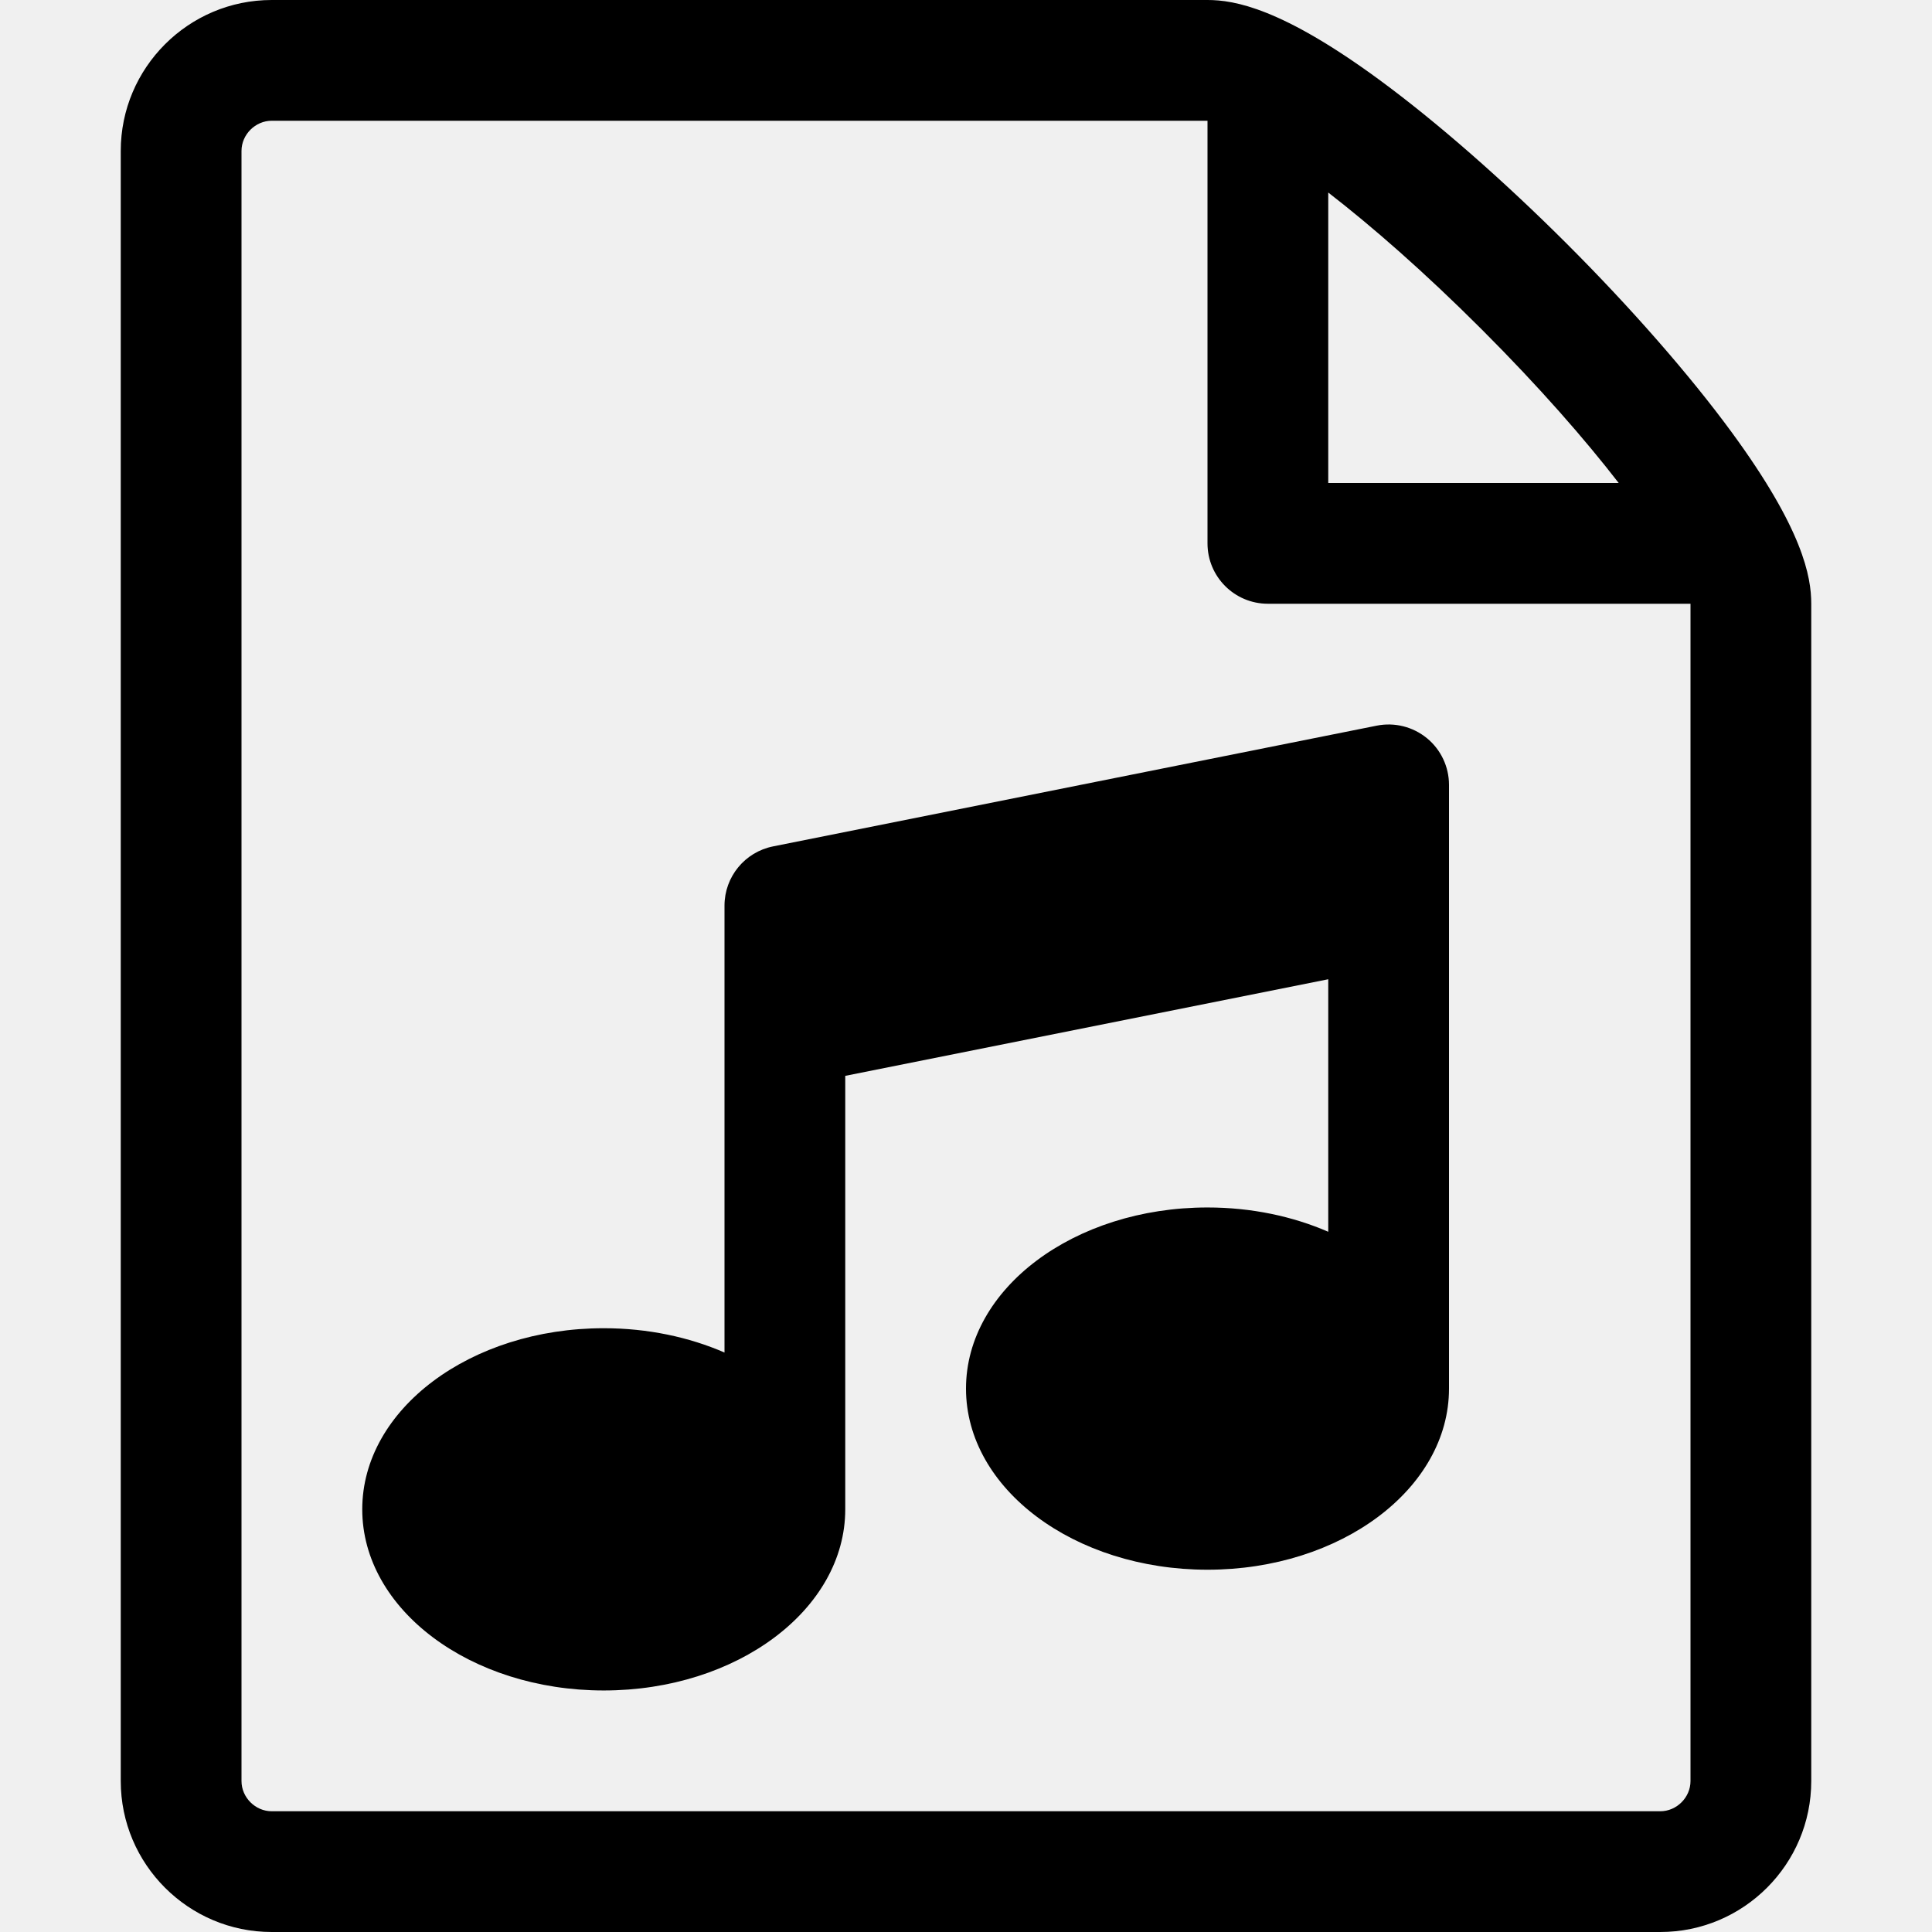
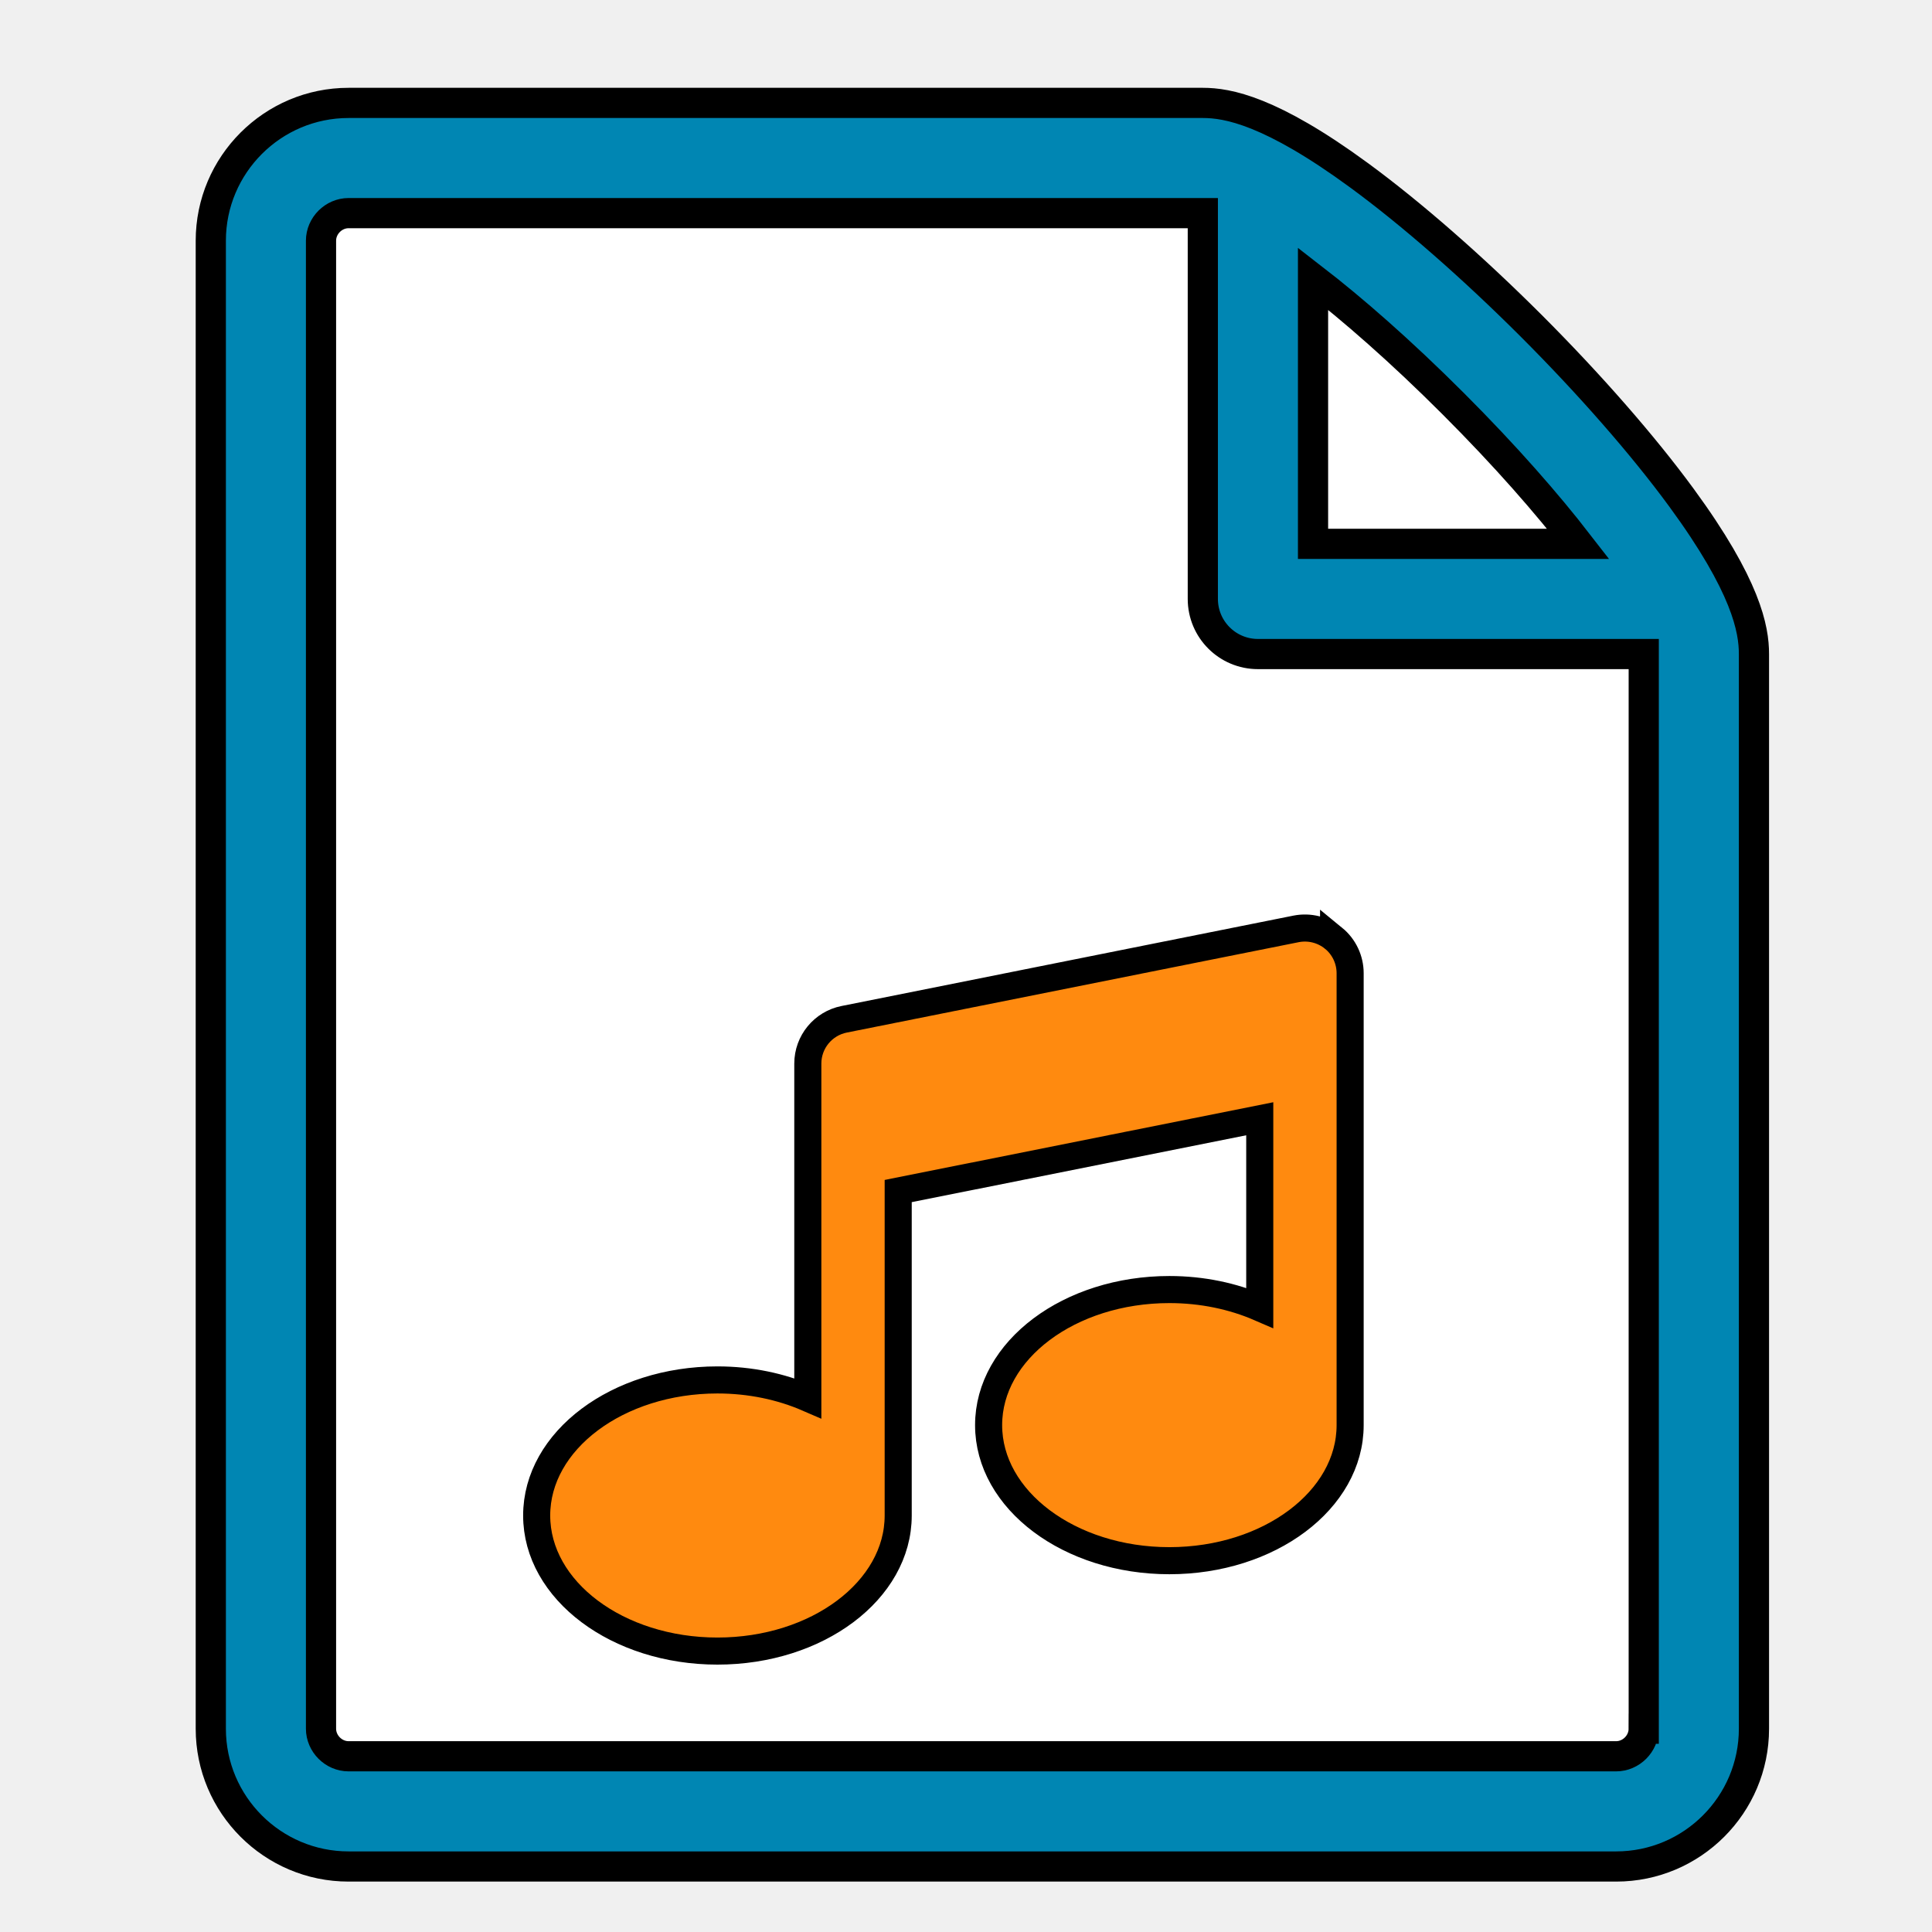
- <svg xmlns="http://www.w3.org/2000/svg" version="1.1" width="64" height="64" viewBox="0 0 64 64">
-   <path d="M57.363 14.317c-1.388-1.893-3.323-4.106-5.449-6.231s-4.338-4.060-6.231-5.449c-3.223-2.364-4.787-2.637-5.683-2.637h-31c-2.757 0-5 2.243-5 5v54c0 2.757 2.243 5 5 5h46c2.757 0 5-2.243 5-5v-39c0-0.896-0.273-2.459-2.637-5.683v0zM49.086 10.914c1.919 1.919 3.425 3.65 4.536 5.086h-9.622v-9.622c1.436 1.111 3.167 2.617 5.086 4.536v0zM56 59c0 0.542-0.458 1-1 1h-46c-0.542 0-1-0.458-1-1v-54c0-0.542 0.458-1 1-1 0 0 30.997-0 31 0v14c0 1.105 0.895 2 2 2h14v39z" fill="#000000" />
-   <path d="M47.268 24.453c-0.463-0.38-1.073-0.532-1.66-0.415l-20 4c-0.935 0.187-1.608 1.008-1.608 1.961v14.805c-1.177-0.511-2.542-0.805-4-0.805-4.418 0-8 2.686-8 6s3.582 6 8 6 8-2.686 8-6v-14.36l16-3.2v8.365c-1.177-0.511-2.542-0.805-4-0.805-4.418 0-8 2.686-8 6s3.582 6 8 6 8-2.686 8-6v-20c0-0.599-0.269-1.167-0.732-1.547z" fill="#000000" />
+ <svg xmlns="http://www.w3.org/2000/svg" version="1.1" width="64" height="64" viewBox="0 0 64 64" id="svg2">
+   <defs id="defs10" />
+   <rect style="fill:#ffffff;fill-opacity:1;stroke:none;stroke-width:0.135;stroke-linecap:butt;stroke-miterlimit:4;stroke-opacity:1;stroke-dasharray:none;stroke-dashoffset:0" id="rect3759" width="31.012" height="16.883" x="10.324" y="6.664" ry="0" />
+   <rect style="fill:#ffffff;fill-opacity:1;stroke:none;stroke-width:0.083;stroke-linecap:butt;stroke-miterlimit:4;stroke-opacity:1;stroke-dasharray:none;stroke-dashoffset:0" id="rect3757" width="46.118" height="42.06" x="9.483" y="17.479" />
+   <rect style="fill:#ffffff;fill-opacity:1;stroke:none;stroke-width:0.1;stroke-linecap:butt;stroke-miterlimit:4;stroke-opacity:1;stroke-dasharray:none;stroke-dashoffset:0" id="rect3761" width="9.627" height="4.746" x="42.847" y="12.881" />
+   <rect style="fill:#ffffff;fill-opacity:1;stroke:none;stroke-width:0.1;stroke-linecap:butt;stroke-miterlimit:4;stroke-opacity:1;stroke-dasharray:none;stroke-dashoffset:0" id="rect3765" width="5.559" height="5.424" x="42.441" y="7.864" />
+   <path d="M 55.695,16.478 C 54.428,14.75 52.661,12.73 50.721,10.79 48.78,8.851 46.761,7.084 45.033,5.816 42.091,3.658 40.663,3.409 39.845,3.409 H 11.547 c -2.517,0 -4.564,2.047 -4.564,4.564 V 57.266 c 0,2.517 2.047,4.564 4.564,4.564 H 53.538 c 2.517,0 4.564,-2.047 4.564,-4.564 V 21.666 c 0,-0.818 -0.249,-2.245 -2.407,-5.188 v 0 z m -7.556,-3.106 c 1.752,1.752 3.126,3.332 4.141,4.643 H 43.496 V 9.231 c 1.311,1.014 2.891,2.389 4.643,4.141 v 0 z m 6.311,43.894 c 0,0.495 -0.418,0.913 -0.913,0.913 H 11.547 c -0.495,0 -0.913,-0.418 -0.913,-0.913 V 7.973 c 0,-0.495 0.418,-0.913 0.913,-0.913 0,0 28.295,0 28.298,0 V 19.84 c 0,1.009 0.817,1.826 1.826,1.826 h 12.78 v 35.6 z" id="path4" style="fill:#0086b3;stroke:#000000;stroke-opacity:1;fill-opacity:1" />
+   <path d="m 44.177,31.082 c -0.347,-0.284 -0.803,-0.398 -1.243,-0.311 l -14.97,2.994 c -0.7,0.14 -1.204,0.754 -1.204,1.468 v 11.082 c -0.881,-0.382 -1.903,-0.603 -2.994,-0.603 -3.307,0 -5.988,2.01 -5.988,4.491 0,2.481 2.681,4.491 5.988,4.491 3.307,0 5.988,-2.01 5.988,-4.491 V 39.455 L 41.731,37.06 v 6.261 c -0.881,-0.382 -1.903,-0.603 -2.994,-0.603 -3.307,0 -5.988,2.01 -5.988,4.491 0,2.481 2.681,4.491 5.988,4.491 3.307,0 5.988,-2.01 5.988,-4.491 V 32.239 c 0,-0.448 -0.201,-0.874 -0.548,-1.158 z" id="path6" style="fill:#ff8300;fill-opacity:0.941;stroke:#000000;stroke-width:0.897;stroke-opacity:1" />
</svg>
